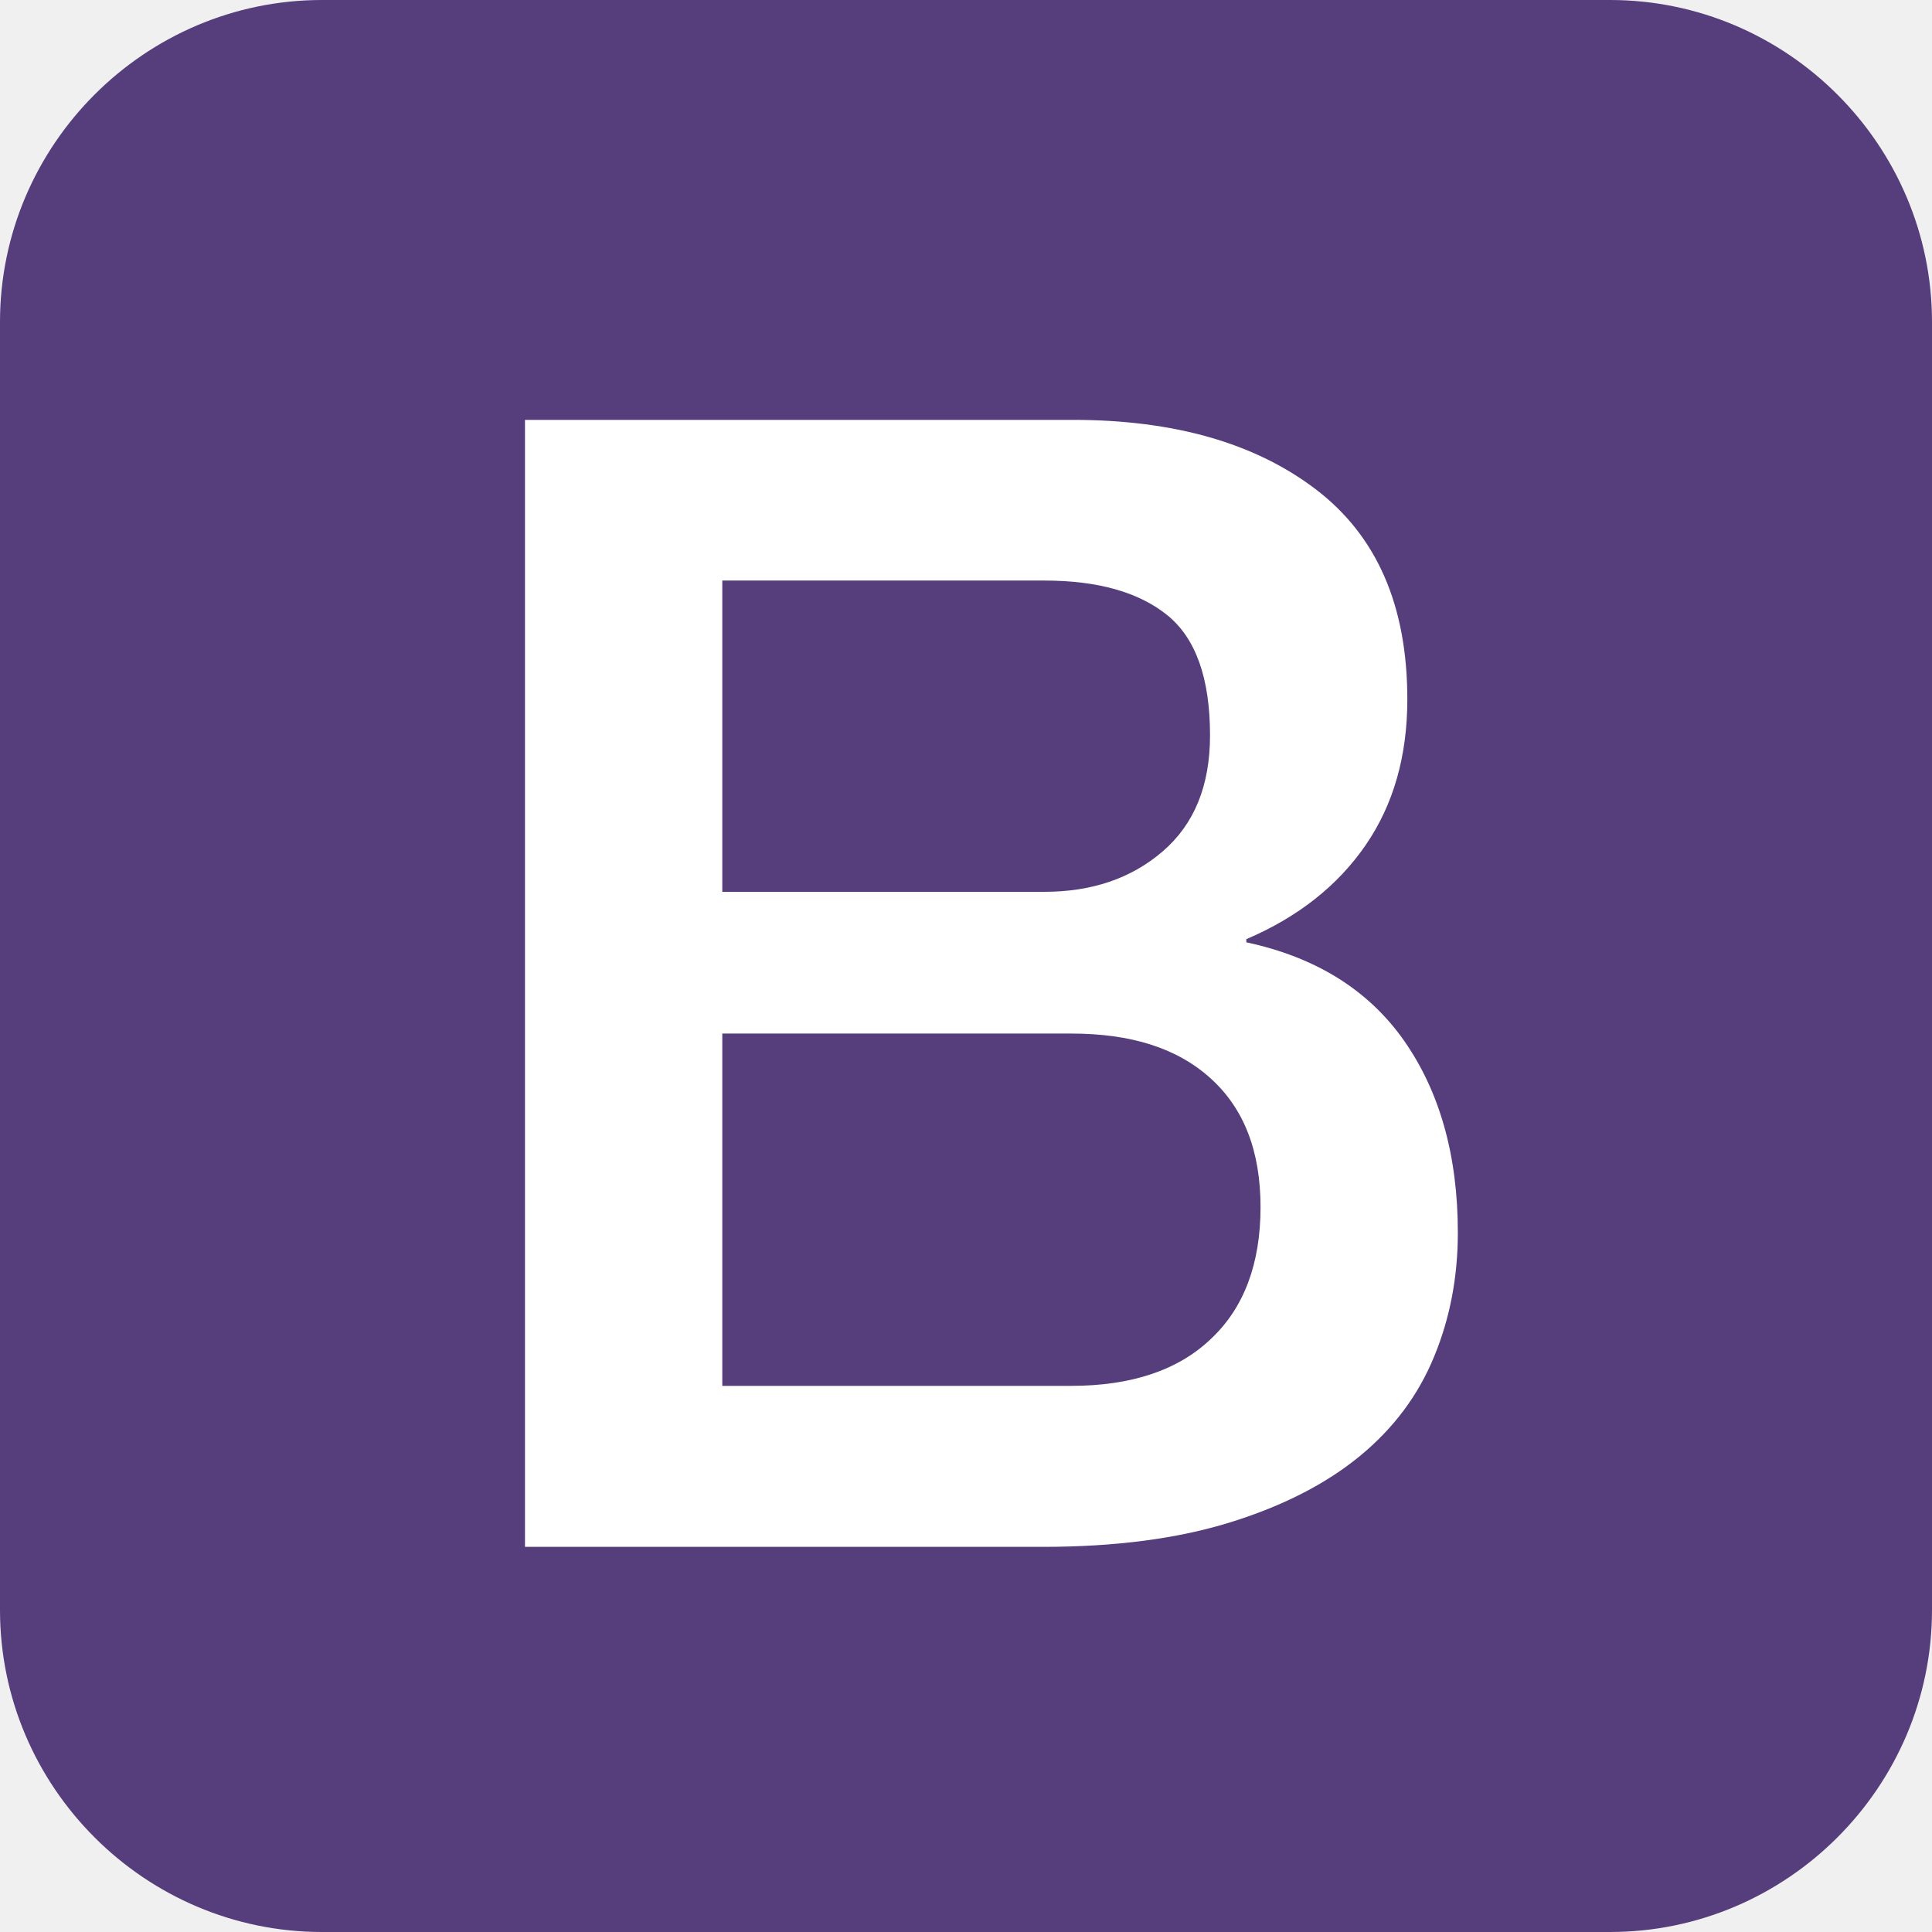
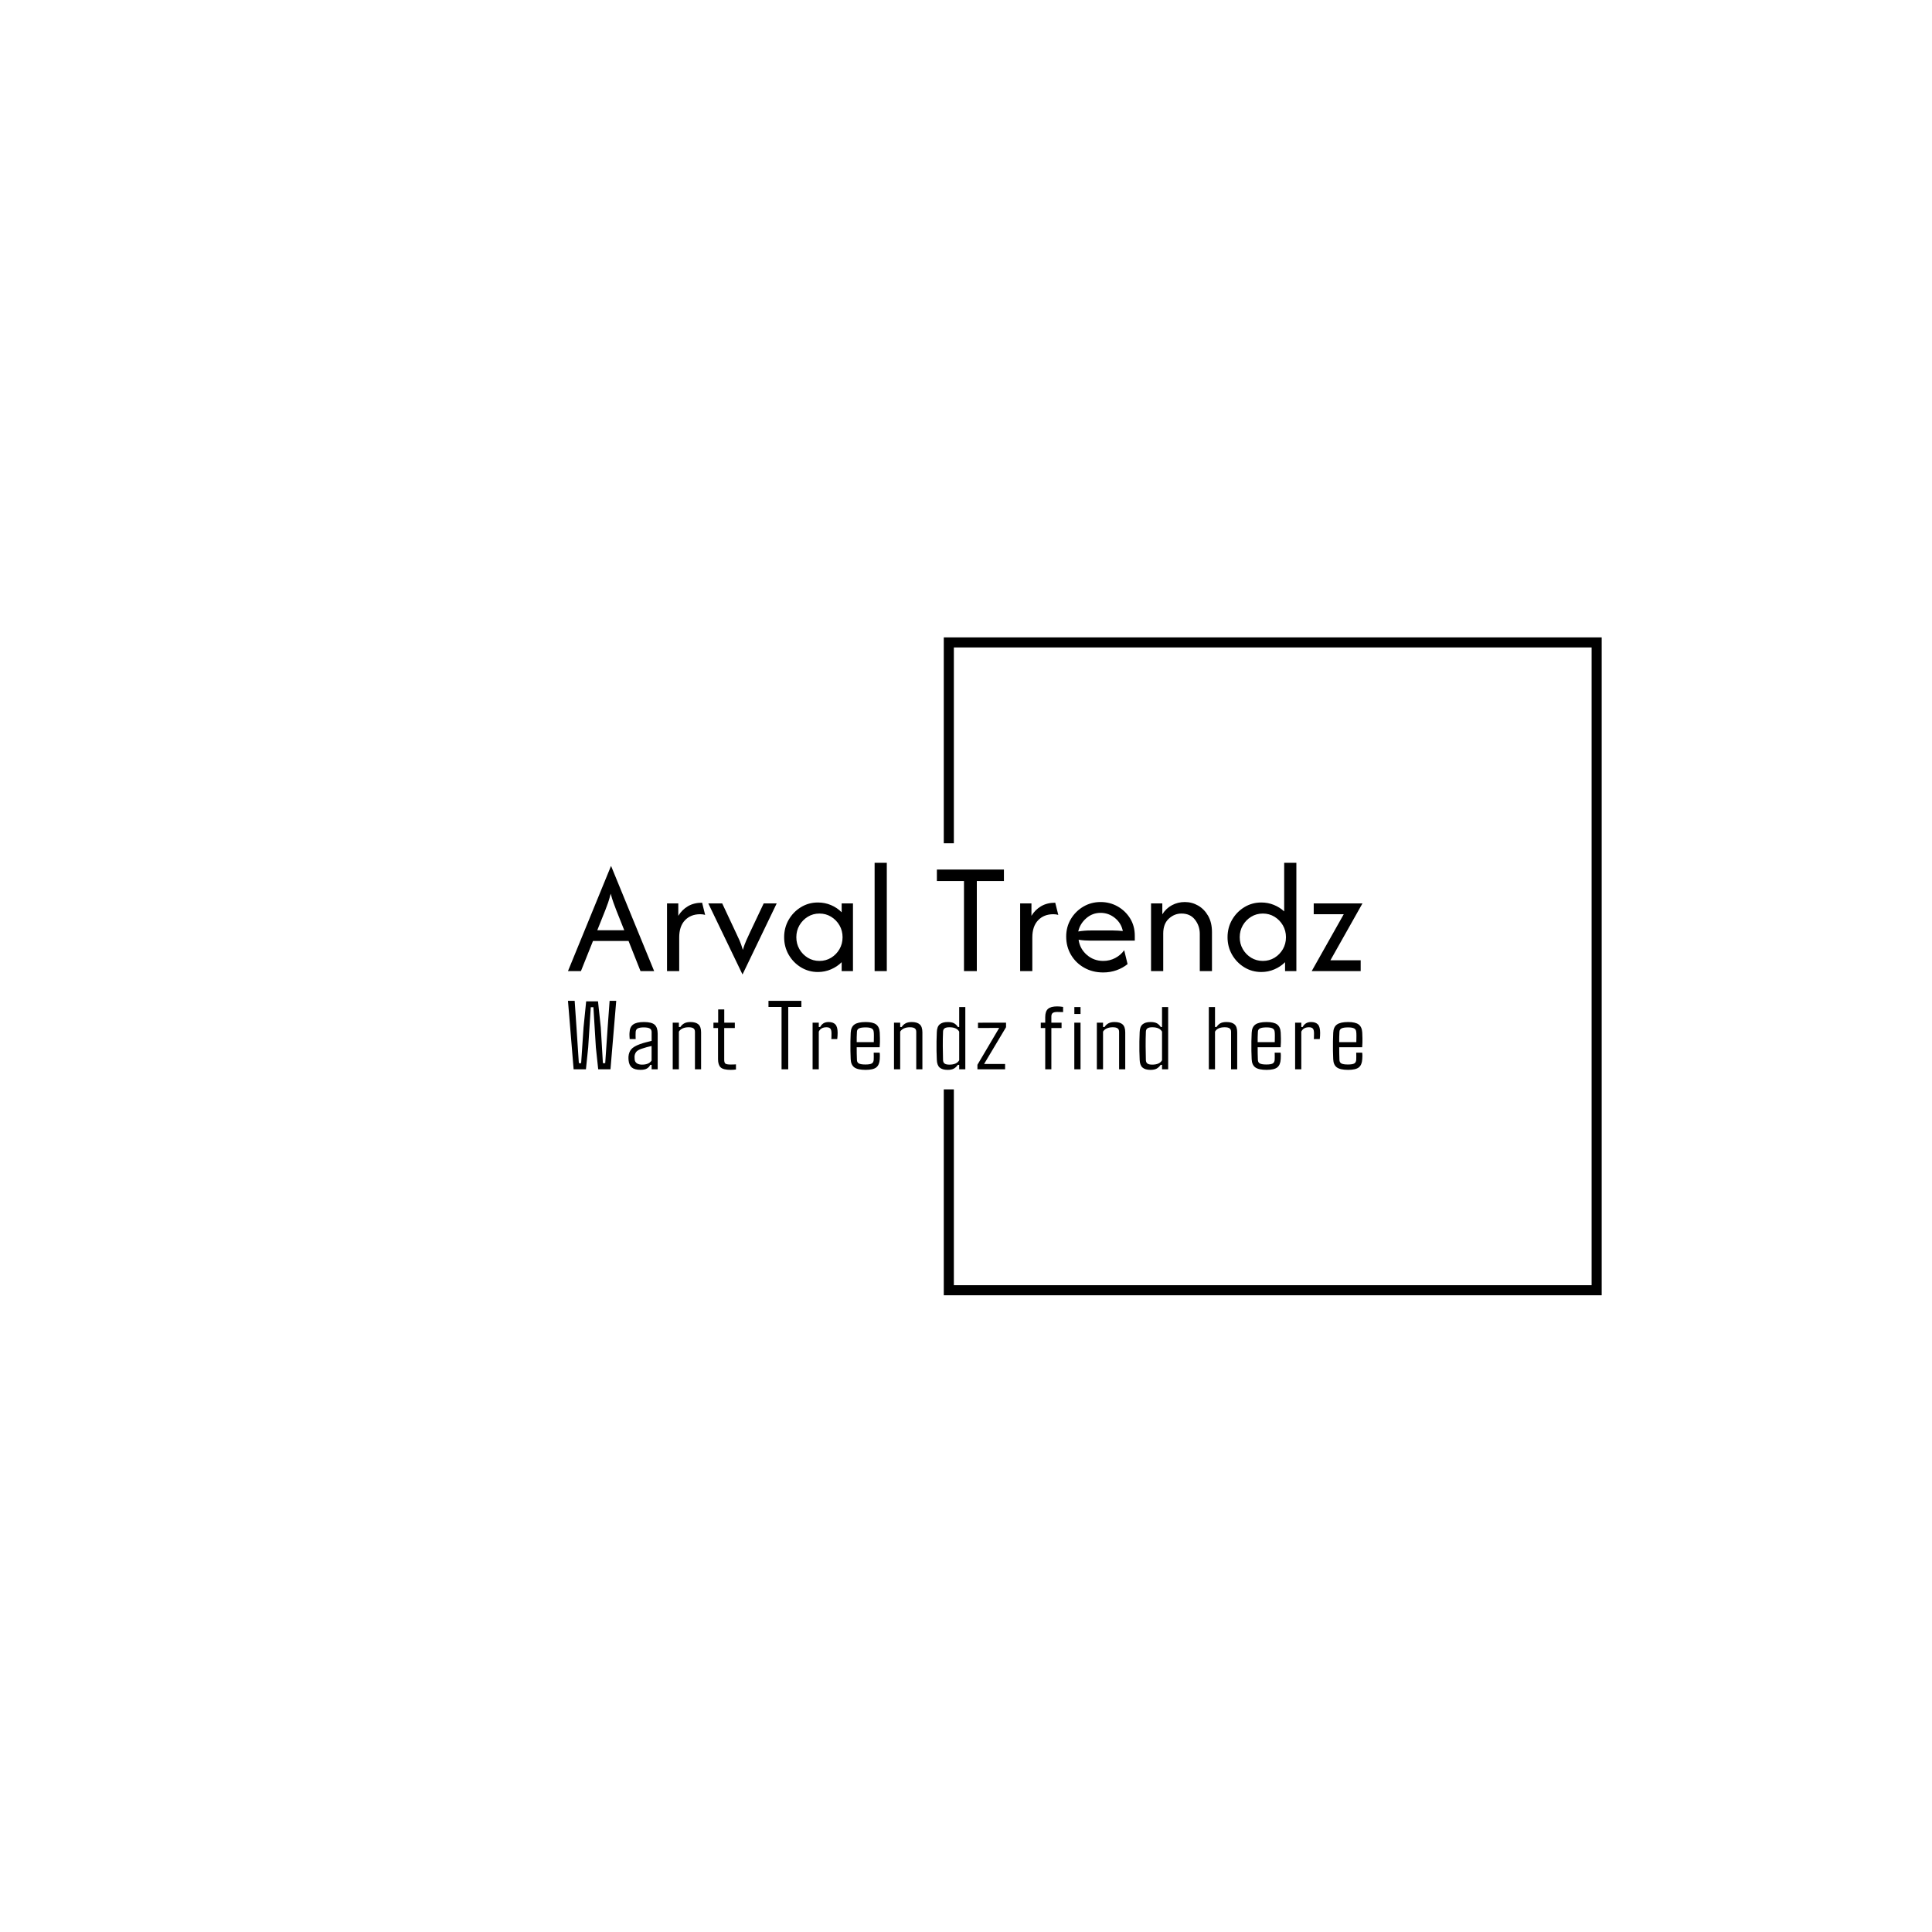
- <svg xmlns="http://www.w3.org/2000/svg" viewBox="0 0 612 612">
-   <g>
-     <path fill="#563D7C" d="M612 510c0 56.1-45.9 102-102 102H102C45.9 612 0 566.1 0 510V102C0 45.9 45.9 0 102 0h408c56.1 0 102 45.9 102 102v408z" />
-     <path fill="#FFF" d="M166.3 133h173.5c32 0 57.7 7.3 77 22s29 36.8 29 66.5c0 18-4.4 33.4-13.2 46.2-8.8 12.8-21.4 22.8-37.8 29.8v1c22 4.7 38.7 15.1 50 31.2 11.3 16.2 17 36.4 17 60.8 0 14-2.5 27.1-7.5 39.2-5 12.2-12.8 22.7-23.5 31.5s-24.3 15.8-41 21-36.5 7.8-59.5 7.8h-164V133zm62.5 149.5h102c15 0 27.5-4.2 37.5-12.8s15-20.8 15-36.8c0-18-4.5-30.7-13.5-38s-22-11-39-11h-102v98.6zm0 156.5h110.5c19 0 33.8-4.9 44.2-14.8 10.5-9.8 15.8-23.8 15.8-41.8 0-17.7-5.2-31.2-15.8-40.8s-25.2-14.2-44.2-14.2H228.8V439z" />
+ <svg xmlns="http://www.w3.org/2000/svg" version="1.1" width="1500" height="1500" viewBox="0 0 1500 1500">
+   <rect width="1500" height="1500" fill="#ffffff" />
+   <g transform="matrix(0.6666667,0,0,0.6666667,249.3939,438.5857)">
+     <svg viewBox="0 0 396 247" data-background-color="#dfdad6" preserveAspectRatio="xMidYMid meet" height="935" width="1500">
+       <g id="tight-bounds" transform="matrix(1,0,0,1,0.24,-0.1)">
+         <svg viewBox="0 0 395.52 247.2" height="247.2" width="395.52">
+           <g>
+             <svg />
+           </g>
+           <g>
+             <svg viewBox="0 0 395.52 247.2" height="247.2" width="395.52">
+               <g transform="matrix(1,0,0,1,75.54432,91.74382)">
+                 <svg viewBox="0 0 244.431 63.712" height="63.712" width="244.431">
+                   <g>
+                     <svg viewBox="0 0 244.431 63.712" height="63.712" width="244.431">
+                       <g>
+                         <svg viewBox="0 0 244.431 63.712" height="63.712" width="244.431">
+                           <g>
+                             <svg viewBox="0 0 244.431 63.712" height="63.712" width="244.431">
+                               <g id="textblocktransform">
+                                 <svg viewBox="0 0 244.431 63.712" height="63.712" width="244.431" id="textblock">
+                                   <g>
+                                     <svg viewBox="0 0 244.431 34.363" height="34.363" width="244.431">
+                                       <g transform="matrix(1,0,0,1,0,0)">
+                                         <svg width="244.431" viewBox="0.63 -33.33 244.48 34.37" height="34.363" data-palette-color="#e33e33">
+                                           <path d="M4.62 0L0.63 0 13.85-32.29 13.92-32.29 27.15 0 22.95 0 19.27-9.27 8.33-9.27 4.62 0ZM12.12-18.75L9.65-12.57 17.95-12.57 15.49-18.75Q15.03-19.93 14.62-21.08 14.2-22.22 13.78-23.82L13.78-23.82Q13.37-22.22 12.99-21.09 12.6-19.97 12.12-18.75L12.12-18.75ZM34.86 0L31.11 0 31.11-20.83 34.58-20.83 34.58-17.01Q35.69-18.85 37.53-19.95 39.37-21.04 41.91-21.04L41.91-21.04 42.84-17.29Q42.19-17.5 41.32-17.5L41.32-17.5Q38.4-17.5 36.63-15.64 34.86-13.78 34.86-10.35L34.86-10.35 34.86 0ZM64.86-20.83L54.34 1.04 43.81-20.83 48.09-20.83 52.32-11.81Q52.91-10.59 53.43-9.41 53.95-8.23 54.44-6.53L54.44-6.53Q54.96-8.23 55.5-9.43 56.04-10.63 56.59-11.81L56.59-11.81 60.86-20.83 64.86-20.83ZM77.53 0.28L77.53 0.28Q74.68 0.28 72.32-1.16 69.96-2.6 68.55-5.03 67.15-7.47 67.15-10.42L67.15-10.42Q67.15-13.37 68.55-15.8 69.96-18.23 72.32-19.67 74.68-21.11 77.53-21.11L77.53-21.11Q79.68-21.11 81.57-20.31 83.46-19.51 84.85-18.09L84.85-18.09 84.85-20.83 88.33-20.83 88.33 0 84.85 0 84.85-2.74Q83.46-1.35 81.57-0.54 79.68 0.28 77.53 0.28ZM78.01-3.13L78.01-3.13Q79.99-3.13 81.61-4.11 83.22-5.1 84.18-6.75 85.13-8.4 85.13-10.42L85.13-10.42Q85.13-12.43 84.18-14.08 83.22-15.73 81.61-16.72 79.99-17.71 78.01-17.71L78.01-17.71Q76.03-17.71 74.42-16.72 72.81-15.73 71.85-14.08 70.9-12.43 70.9-10.42L70.9-10.42Q70.9-8.4 71.85-6.75 72.81-5.1 74.42-4.11 76.03-3.13 78.01-3.13ZM98.74 0L94.99 0 94.99-33.33 98.74-33.33 98.74 0ZM122.49-27.71L114.15-27.71 114.15-31.25 134.78-31.25 134.78-27.71 126.44-27.71 126.44 0 122.49 0 122.49-27.71ZM143.52 0L139.77 0 139.77-20.83 143.25-20.83 143.25-17.01Q144.36-18.85 146.2-19.95 148.04-21.04 150.57-21.04L150.57-21.04 151.51-17.29Q150.85-17.5 149.98-17.5L149.98-17.5Q147.07-17.5 145.3-15.64 143.52-13.78 143.52-10.35L143.52-10.35 143.52 0ZM165.33 0.42L165.33 0.42Q162.06 0.42 159.48-1.04 156.89-2.5 155.41-5.02 153.94-7.53 153.94-10.63L153.94-10.63Q153.94-13.58 155.36-15.99 156.79-18.4 159.2-19.83 161.61-21.25 164.53-21.25L164.53-21.25Q167.41-21.25 169.81-19.88 172.2-18.51 173.63-16.18 175.05-13.85 175.05-10.9L175.05-10.9 175.05-9.38 161.44-9.38Q160.54-9.38 159.6-9.44 158.66-9.51 157.76-9.65L157.76-9.65Q158.14-6.88 160.28-5 162.41-3.13 165.36-3.13L165.36-3.13Q167.34-3.13 169.04-4.03 170.74-4.93 171.79-6.42L171.79-6.42 172.83-2.15Q171.33-0.94 169.41-0.26 167.48 0.42 165.33 0.42ZM157.65-12.19L157.65-12.19Q159.53-12.5 161.44-12.5L161.44-12.5 168.35-12.5Q169.11-12.5 169.86-12.45 170.61-12.4 171.37-12.33L171.37-12.33Q170.88-14.76 168.94-16.34 166.99-17.92 164.53-17.92L164.53-17.92Q161.99-17.92 160.08-16.23 158.17-14.55 157.65-12.19ZM183.8 0L180.05 0 180.05-20.83 183.52-20.83 183.52-17.47Q184.67-19.31 186.49-20.28 188.31-21.25 190.43-21.25L190.43-21.25Q192.65-21.25 194.54-20.16 196.44-19.06 197.62-17 198.8-14.93 198.8-11.98L198.8-11.98 198.8 0 195.05 0 195.05-11.46Q195.05-13.92 193.57-15.82 192.1-17.71 189.42-17.71L189.42-17.71Q187.23-17.71 185.52-16.13 183.8-14.55 183.8-11.56L183.8-11.56 183.8 0ZM213.97 0.28L213.97 0.28Q211.12 0.28 208.76-1.16 206.4-2.6 204.99-5.03 203.59-7.47 203.59-10.42L203.59-10.42Q203.59-13.37 204.99-15.8 206.4-18.23 208.76-19.67 211.12-21.11 213.97-21.11L213.97-21.11Q216.02-21.11 217.82-20.38 219.63-19.65 221.02-18.37L221.02-18.37 221.02-33.33 224.77-33.33 224.77 0 221.29 0 221.29-2.74Q219.91-1.35 218.01-0.54 216.12 0.28 213.97 0.28ZM214.45-3.13L214.45-3.13Q216.43-3.13 218.05-4.11 219.66-5.1 220.62-6.75 221.57-8.4 221.57-10.42L221.57-10.42Q221.57-12.43 220.62-14.08 219.66-15.73 218.05-16.72 216.43-17.71 214.45-17.71L214.45-17.71Q212.48-17.71 210.86-16.72 209.25-15.73 208.29-14.08 207.34-12.43 207.34-10.42L207.34-10.42Q207.34-8.4 208.29-6.75 209.25-5.1 210.86-4.11 212.48-3.13 214.45-3.13ZM244.56 0L229.49 0 239.35-17.5 230.11-17.5 230.11-20.83 245.11-20.83 235.25-3.33 244.56-3.33 244.56 0Z" opacity="1" transform="matrix(1,0,0,1,0,0)" fill="#000000" class="wordmark-text-0" data-fill-palette-color="primary" id="text-0" />
+                                         </svg>
+                                       </g>
+                                     </svg>
+                                   </g>
+                                   <g transform="matrix(1,0,0,1,0,42.47577)">
+                                     <svg viewBox="0 0 244.431 21.237" height="21.237" width="244.431">
+                                       <g transform="matrix(1,0,0,1,0,0)">
+                                         <svg width="244.431" viewBox="1.42 -34.86 404.64 35.15" height="21.237" data-palette-color="#e33e33">
+                                           <path d="M11.72-11.16L10.57 0 4.3 0 1.42-34.86 4.83-34.86 5.76-21.29 6.96-3.13 8.13-3.13 9.35-21.29 10.69-34.62 16.72-34.62 18.14-21.29 19.21-3.13 20.39-3.13 21.63-21.29 22.63-34.86 26-34.86 23.07 0 16.82 0 15.63-11.16 14.38-31.62 13.04-31.62 11.72-11.16ZM38.37 0.27L38.37 0.27Q35.39 0.27 33.96-0.9 32.53-2.08 32.29-4.57L32.29-4.57Q32.27-5.05 32.23-5.54 32.19-6.03 32.24-6.49L32.24-6.49Q32.41-8.67 33.61-10.14 34.8-11.62 38.15-12.84L38.15-12.84Q39.52-13.33 41.03-13.72 42.54-14.11 44.03-14.48L44.03-14.48 44.03-18.99Q44.03-20.19 43.13-20.76 42.23-21.34 39.98-21.34L39.98-21.34Q38.03-21.34 37.01-20.85 36-20.36 35.9-19.07L35.9-19.07Q35.85-18.46 35.85-17.32 35.85-16.19 35.9-15.41L35.9-15.41 32.85-15.41Q32.8-16.02 32.75-16.99 32.7-17.97 32.78-18.73L32.78-18.73Q32.9-21.56 34.62-22.81 36.34-24.07 40.1-24.07L40.1-24.07Q44.03-24.07 45.56-22.71 47.08-21.34 47.11-18.21L47.11-18.21 47.11 0 44.03 0 44.03-2.25 43.35-2.25Q42.74-1.03 41.6-0.38 40.47 0.27 38.37 0.27ZM39.15-2.37L39.15-2.37Q42.67-2.37 44.01-4.47L44.01-4.47 44.01-11.87Q42.84-11.62 41.6-11.29 40.37-10.96 38.71-10.4L38.71-10.4Q36.73-9.67 36.07-8.72 35.41-7.76 35.32-6.49L35.32-6.49Q35.34-6.13 35.35-5.7 35.37-5.27 35.41-4.81L35.41-4.81Q35.59-3.64 36.59-3 37.59-2.37 39.15-2.37ZM57.91-19.19L57.91 0 54.77 0 54.77-23.75 57.91-23.75 57.91-21.53 58.67-21.53Q59.43-22.75 60.66-23.41 61.89-24.07 63.77-24.07L63.77-24.07Q66.53-24.07 67.88-22.86 69.22-21.66 69.22-18.82L69.22-18.82 69.22 0 66.09 0 66.09-19.09Q66.09-20.31 65.32-20.86 64.56-21.41 62.85-21.41L62.85-21.41Q61.14-21.41 59.84-20.83 58.55-20.24 57.91-19.19L57.91-19.19ZM84.32 0.29L84.32 0.29Q80.51 0.29 79.18-0.98 77.85-2.25 77.85-5.13L77.85-5.13 77.85-21.02 75.51-21.02 75.51-23.75 77.92-23.75 77.92-30.49 81.02-30.49 81.02-23.75 86.4-23.75 86.4-21.02 81-21.02 81-4.79Q81-3.44 81.56-2.93 82.12-2.42 84.39-2.42L84.39-2.42Q85.32-2.42 85.82-2.45 86.32-2.49 86.98-2.51L86.98-2.51 86.98 0.1Q86.4 0.2 85.71 0.24 85.03 0.29 84.32 0.29ZM113.6-31.74L113.6 0 110.2 0 110.2-31.74 103.54-31.74 103.54-34.86 120.29-34.86 120.29-31.74 113.6-31.74ZM129.16-19.19L129.16 0 126.01 0 126.01-23.75 129.16-23.75 129.16-21.53 129.85-21.53Q130.48-22.75 131.53-23.41 132.58-24.07 134.14-24.07L134.14-24.07Q136.49-24.07 137.62-22.84 138.76-21.61 138.76-18.58L138.76-18.58Q138.76-17.92 138.71-17.02 138.66-16.11 138.56-15.41L138.56-15.41 135.54-15.41Q135.59-15.65 135.6-16.26 135.61-16.87 135.62-17.48 135.63-18.09 135.63-18.31L135.63-18.31Q135.63-20.12 135.02-20.76 134.41-21.41 133.07-21.41L133.07-21.41Q130.21-21.41 129.16-19.19L129.16-19.19ZM153.01 0.29L153.01 0.29Q148.98 0.29 147.26-0.98 145.54-2.25 145.41-5.13L145.41-5.13Q145.32-6.93 145.28-9.38 145.24-11.82 145.28-14.28 145.32-16.75 145.41-18.58L145.41-18.58Q145.54-21.53 147.31-22.8 149.08-24.07 153.01-24.07L153.01-24.07Q156.72-24.07 158.38-22.83 160.04-21.58 160.21-18.73L160.21-18.73Q160.26-17.87 160.31-15.75 160.36-13.62 160.16-11.23L160.16-11.23 148.47-11.23Q148.47-9.69 148.49-8.11 148.51-6.52 148.59-4.81L148.59-4.81Q148.61-3.47 149.61-2.95 150.61-2.44 152.91-2.44L152.91-2.44Q155.18-2.44 156.11-2.95 157.04-3.47 157.13-4.81L157.13-4.81Q157.21-6.15 157.13-8.47L157.13-8.47 160.16-8.47Q160.28-7.76 160.27-6.82 160.26-5.88 160.21-5.13L160.21-5.13Q160.04-2.25 158.46-0.98 156.89 0.29 153.01 0.29ZM148.47-13.82L148.47-13.82 157.18-13.82Q157.23-15.48 157.23-16.99 157.23-18.51 157.13-19.07L157.13-19.07Q157.04-20.29 156.08-20.81 155.13-21.34 153.01-21.34L153.01-21.34Q150.64-21.34 149.63-20.81 148.61-20.29 148.59-19.07L148.59-19.07Q148.51-17.65 148.48-16.36 148.44-15.06 148.47-13.82ZM170.62-19.19L170.62 0 167.47 0 167.47-23.75 170.62-23.75 170.62-21.53 171.38-21.53Q172.14-22.75 173.37-23.41 174.6-24.07 176.48-24.07L176.48-24.07Q179.24-24.07 180.58-22.86 181.93-21.66 181.93-18.82L181.93-18.82 181.93 0 178.8 0 178.8-19.09Q178.8-20.31 178.03-20.86 177.26-21.41 175.56-21.41L175.56-21.41Q173.85-21.41 172.55-20.83 171.26-20.24 170.62-19.19L170.62-19.19ZM194.78 0.29L194.78 0.29Q192.03 0.29 190.68-0.93 189.34-2.15 189.27-4.96L189.27-4.96Q189.17-6.96 189.13-9.35 189.1-11.74 189.13-14.21 189.17-16.67 189.27-18.82L189.27-18.82Q189.34-21.66 190.72-22.86 192.1-24.07 194.83-24.07L194.83-24.07Q196.86-24.07 198.02-23.45 199.18-22.83 200.03-21.53L200.03-21.53 200.67-21.53 200.67-31.69 203.79-31.69 203.79 0 200.67 0 200.67-2.25 199.96-2.25Q199.13-1.03 197.97-0.37 196.81 0.29 194.78 0.29ZM195.69-2.37L195.69-2.37Q199.37-2.37 200.67-4.59L200.67-4.59 200.67-19.19Q199.4-21.41 195.71-21.41L195.71-21.41Q194-21.41 193.23-20.86 192.46-20.31 192.44-19.09L192.44-19.09Q192.29-15.43 192.32-11.66 192.34-7.89 192.44-4.69L192.44-4.69Q192.49-3.49 193.23-2.93 193.98-2.37 195.69-2.37ZM224.05-2.71L224.05 0 209.96 0 209.96-2.29 221.04-21.07 210.25-21.04 210.25-23.73 224.53-23.75 224.53-21.44 213.35-2.71 224.05-2.71ZM247.61-21.02L247.61 0 244.49 0 244.49-21.02 242.22-21.02 242.22-23.75 244.49-23.75 244.49-26.61Q244.49-29.52 245.9-30.77 247.32-32.03 250.56-32.03L250.56-32.03Q251.25-32.03 252.09-31.96 252.93-31.88 253.59-31.76L253.59-31.76 253.59-29.13Q252.27-29.2 250.64-29.2L250.64-29.2Q248.98-29.2 248.29-28.66 247.61-28.13 247.61-26.88L247.61-26.88 247.61-23.75 252.81-23.75 252.81-21.02 247.61-21.02ZM262.47-31.69L262.47-28.17 259.32-28.17 259.32-31.69 262.47-31.69ZM262.47-23.75L262.47 0 259.3 0 259.3-23.75 262.47-23.75ZM273.93-19.19L273.93 0 270.78 0 270.78-23.75 273.93-23.75 273.93-21.53 274.69-21.53Q275.45-22.75 276.68-23.41 277.91-24.07 279.79-24.07L279.79-24.07Q282.55-24.07 283.89-22.86 285.24-21.66 285.24-18.82L285.24-18.82 285.24 0 282.11 0 282.11-19.09Q282.11-20.31 281.34-20.86 280.57-21.41 278.87-21.41L278.87-21.41Q277.16-21.41 275.86-20.83 274.57-20.24 273.93-19.19L273.93-19.19ZM298.09 0.29L298.09 0.29Q295.33 0.29 293.99-0.93 292.65-2.15 292.58-4.96L292.58-4.96Q292.48-6.96 292.44-9.35 292.41-11.74 292.44-14.21 292.48-16.67 292.58-18.82L292.58-18.82Q292.65-21.66 294.03-22.86 295.41-24.07 298.14-24.07L298.14-24.07Q300.17-24.07 301.33-23.45 302.49-22.83 303.34-21.53L303.34-21.53 303.98-21.53 303.98-31.69 307.1-31.69 307.1 0 303.98 0 303.98-2.25 303.27-2.25Q302.44-1.03 301.28-0.37 300.12 0.29 298.09 0.29ZM299-2.37L299-2.37Q302.68-2.37 303.98-4.59L303.98-4.59 303.98-19.19Q302.71-21.41 299.02-21.41L299.02-21.41Q297.31-21.41 296.54-20.86 295.77-20.31 295.75-19.09L295.75-19.09Q295.6-15.43 295.63-11.66 295.65-7.89 295.75-4.69L295.75-4.69Q295.8-3.49 296.54-2.93 297.29-2.37 299-2.37ZM330.96-19.19L330.96 0 327.81 0 327.81-31.69 330.96-31.69 330.96-21.53 331.72-21.53Q332.57-22.83 333.71-23.45 334.84-24.07 336.82-24.07L336.82-24.07Q339.58-24.07 340.92-22.86 342.26-21.66 342.26-18.82L342.26-18.82 342.26 0 339.14 0 339.14-19.09Q339.14-20.31 338.37-20.86 337.6-21.41 335.89-21.41L335.89-21.41Q332.23-21.41 330.96-19.19L330.96-19.19ZM357.22 0.29L357.22 0.29Q353.19 0.29 351.47-0.98 349.75-2.25 349.63-5.13L349.63-5.13Q349.53-6.93 349.49-9.38 349.46-11.82 349.49-14.28 349.53-16.75 349.63-18.58L349.63-18.58Q349.75-21.53 351.52-22.8 353.29-24.07 357.22-24.07L357.22-24.07Q360.93-24.07 362.59-22.83 364.25-21.58 364.42-18.73L364.42-18.73Q364.47-17.87 364.52-15.75 364.57-13.62 364.37-11.23L364.37-11.23 352.68-11.23Q352.68-9.69 352.7-8.11 352.73-6.52 352.8-4.81L352.8-4.81Q352.82-3.47 353.83-2.95 354.83-2.44 357.12-2.44L357.12-2.44Q359.39-2.44 360.32-2.95 361.25-3.47 361.35-4.81L361.35-4.81Q361.42-6.15 361.35-8.47L361.35-8.47 364.37-8.47Q364.49-7.76 364.48-6.82 364.47-5.88 364.42-5.13L364.42-5.13Q364.25-2.25 362.68-0.98 361.1 0.29 357.22 0.29ZM352.68-13.82L352.68-13.82 361.39-13.82Q361.44-15.48 361.44-16.99 361.44-18.51 361.35-19.07L361.35-19.07Q361.25-20.29 360.3-20.81 359.34-21.34 357.22-21.34L357.22-21.34Q354.85-21.34 353.84-20.81 352.82-20.29 352.8-19.07L352.8-19.07Q352.73-17.65 352.69-16.36 352.65-15.06 352.68-13.82ZM374.91-19.19L374.91 0 371.76 0 371.76-23.75 374.91-23.75 374.91-21.53 375.59-21.53Q376.23-22.75 377.28-23.41 378.33-24.07 379.89-24.07L379.89-24.07Q382.23-24.07 383.37-22.84 384.5-21.61 384.5-18.58L384.5-18.58Q384.5-17.92 384.46-17.02 384.41-16.11 384.31-15.41L384.31-15.41 381.28-15.41Q381.33-15.65 381.34-16.26 381.35-16.87 381.37-17.48 381.38-18.09 381.38-18.31L381.38-18.31Q381.38-20.12 380.77-20.76 380.16-21.41 378.82-21.41L378.82-21.41Q375.96-21.41 374.91-19.19L374.91-19.19ZM398.75 0.29L398.75 0.29Q394.72 0.29 393-0.98 391.28-2.25 391.16-5.13L391.16-5.13Q391.06-6.93 391.03-9.38 390.99-11.82 391.03-14.28 391.06-16.75 391.16-18.58L391.16-18.58Q391.28-21.53 393.05-22.8 394.82-24.07 398.75-24.07L398.75-24.07Q402.46-24.07 404.12-22.83 405.78-21.58 405.95-18.73L405.95-18.73Q406-17.87 406.05-15.75 406.1-13.62 405.91-11.23L405.91-11.23 394.21-11.23Q394.21-9.69 394.24-8.11 394.26-6.52 394.33-4.81L394.33-4.81Q394.36-3.47 395.36-2.95 396.36-2.44 398.65-2.44L398.65-2.44Q400.92-2.44 401.85-2.95 402.78-3.47 402.88-4.81L402.88-4.81Q402.95-6.15 402.88-8.47L402.88-8.47 405.91-8.47Q406.03-7.76 406.02-6.82 406-5.88 405.95-5.13L405.95-5.13Q405.78-2.25 404.21-0.98 402.63 0.29 398.75 0.29ZM394.21-13.82L394.21-13.82 402.93-13.82Q402.98-15.48 402.98-16.99 402.98-18.51 402.88-19.07L402.88-19.07Q402.78-20.29 401.83-20.81 400.88-21.34 398.75-21.34L398.75-21.34Q396.38-21.34 395.37-20.81 394.36-20.29 394.33-19.07L394.33-19.07Q394.26-17.65 394.22-16.36 394.19-15.06 394.21-13.82Z" opacity="1" transform="matrix(1,0,0,1,0,0)" fill="#000000" class="slogan-text-1" data-fill-palette-color="secondary" id="text-1" />
+                                         </svg>
+                                       </g>
+                                     </svg>
+                                   </g>
+                                 </svg>
+                               </g>
+                             </svg>
+                           </g>
+                         </svg>
+                       </g>
+                     </svg>
+                   </g>
+                 </svg>
+               </g>
+               <path d="M191.165 85.744L191.165 22.397 393.57 22.397 393.57 224.803 191.165 224.803 191.165 161.456 194.264 161.456 194.264 221.704 390.471 221.704 390.471 25.496 194.264 25.496 194.264 85.744Z" fill="#000000" stroke="transparent" data-fill-palette-color="tertiary" />
+             </svg>
+           </g>
+           <defs />
+         </svg>
+         <rect width="395.52" height="247.2" fill="none" stroke="none" visibility="hidden" />
+       </g>
+     </svg>
  </g>
</svg>
